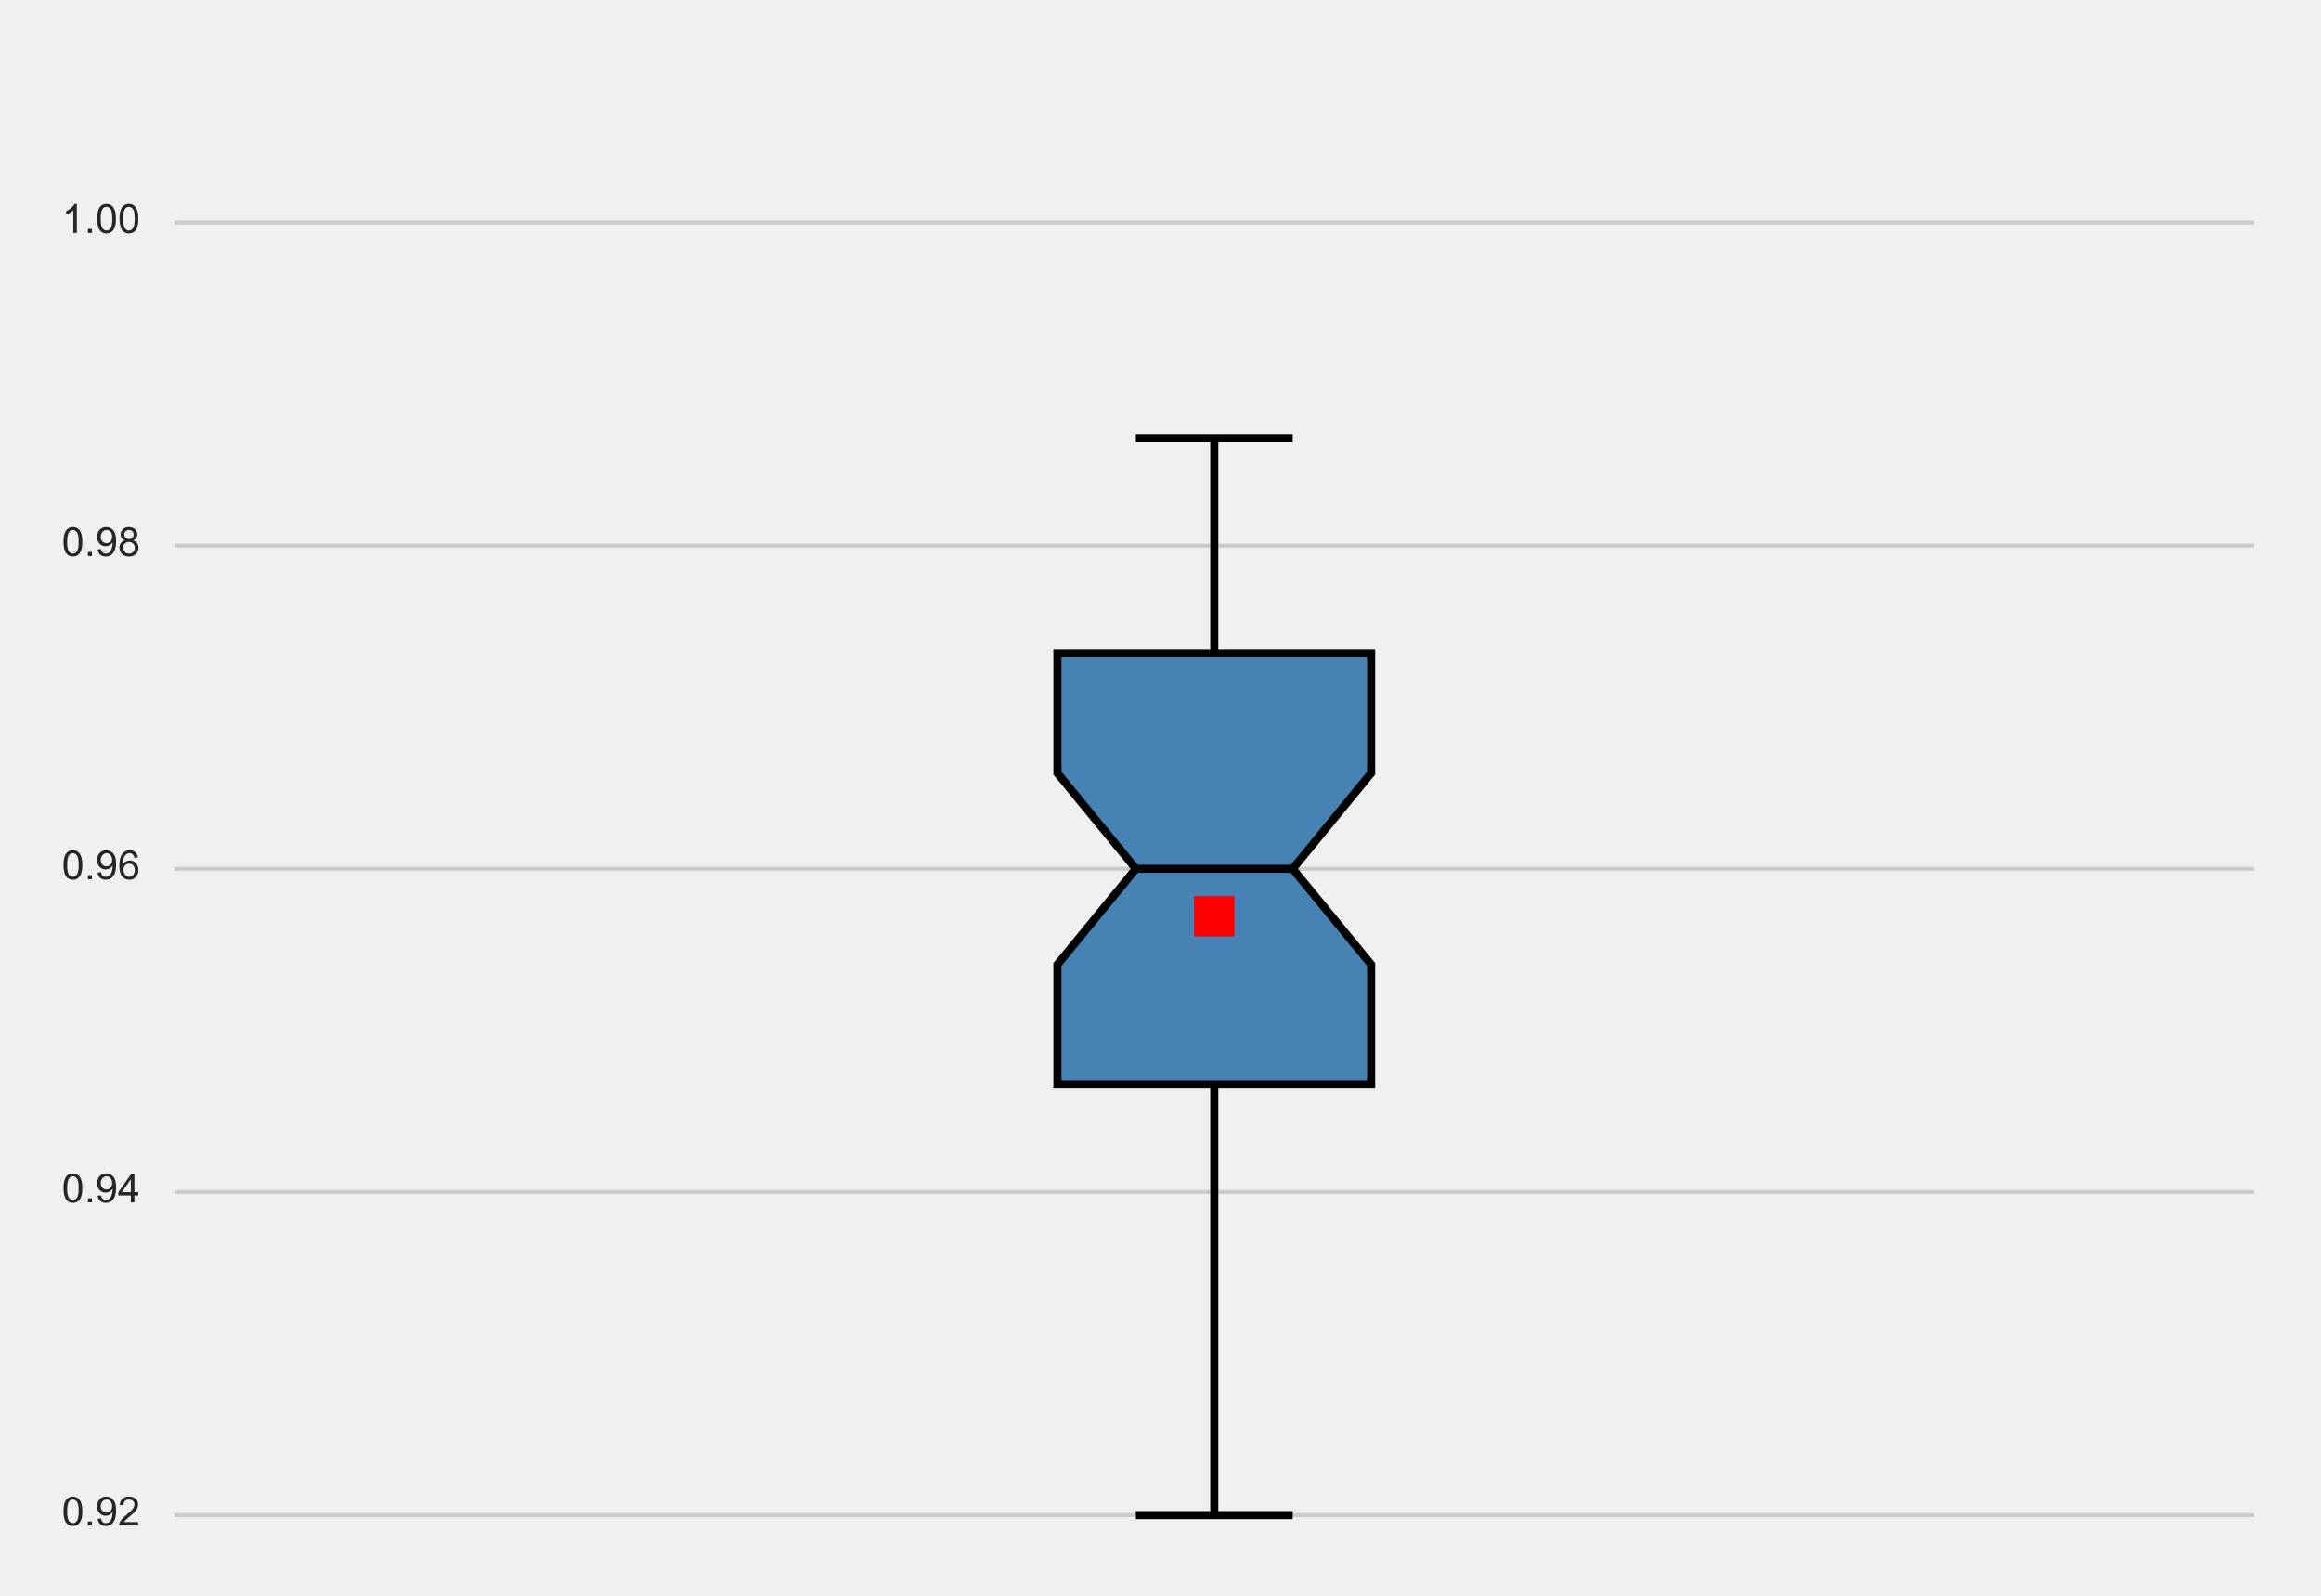
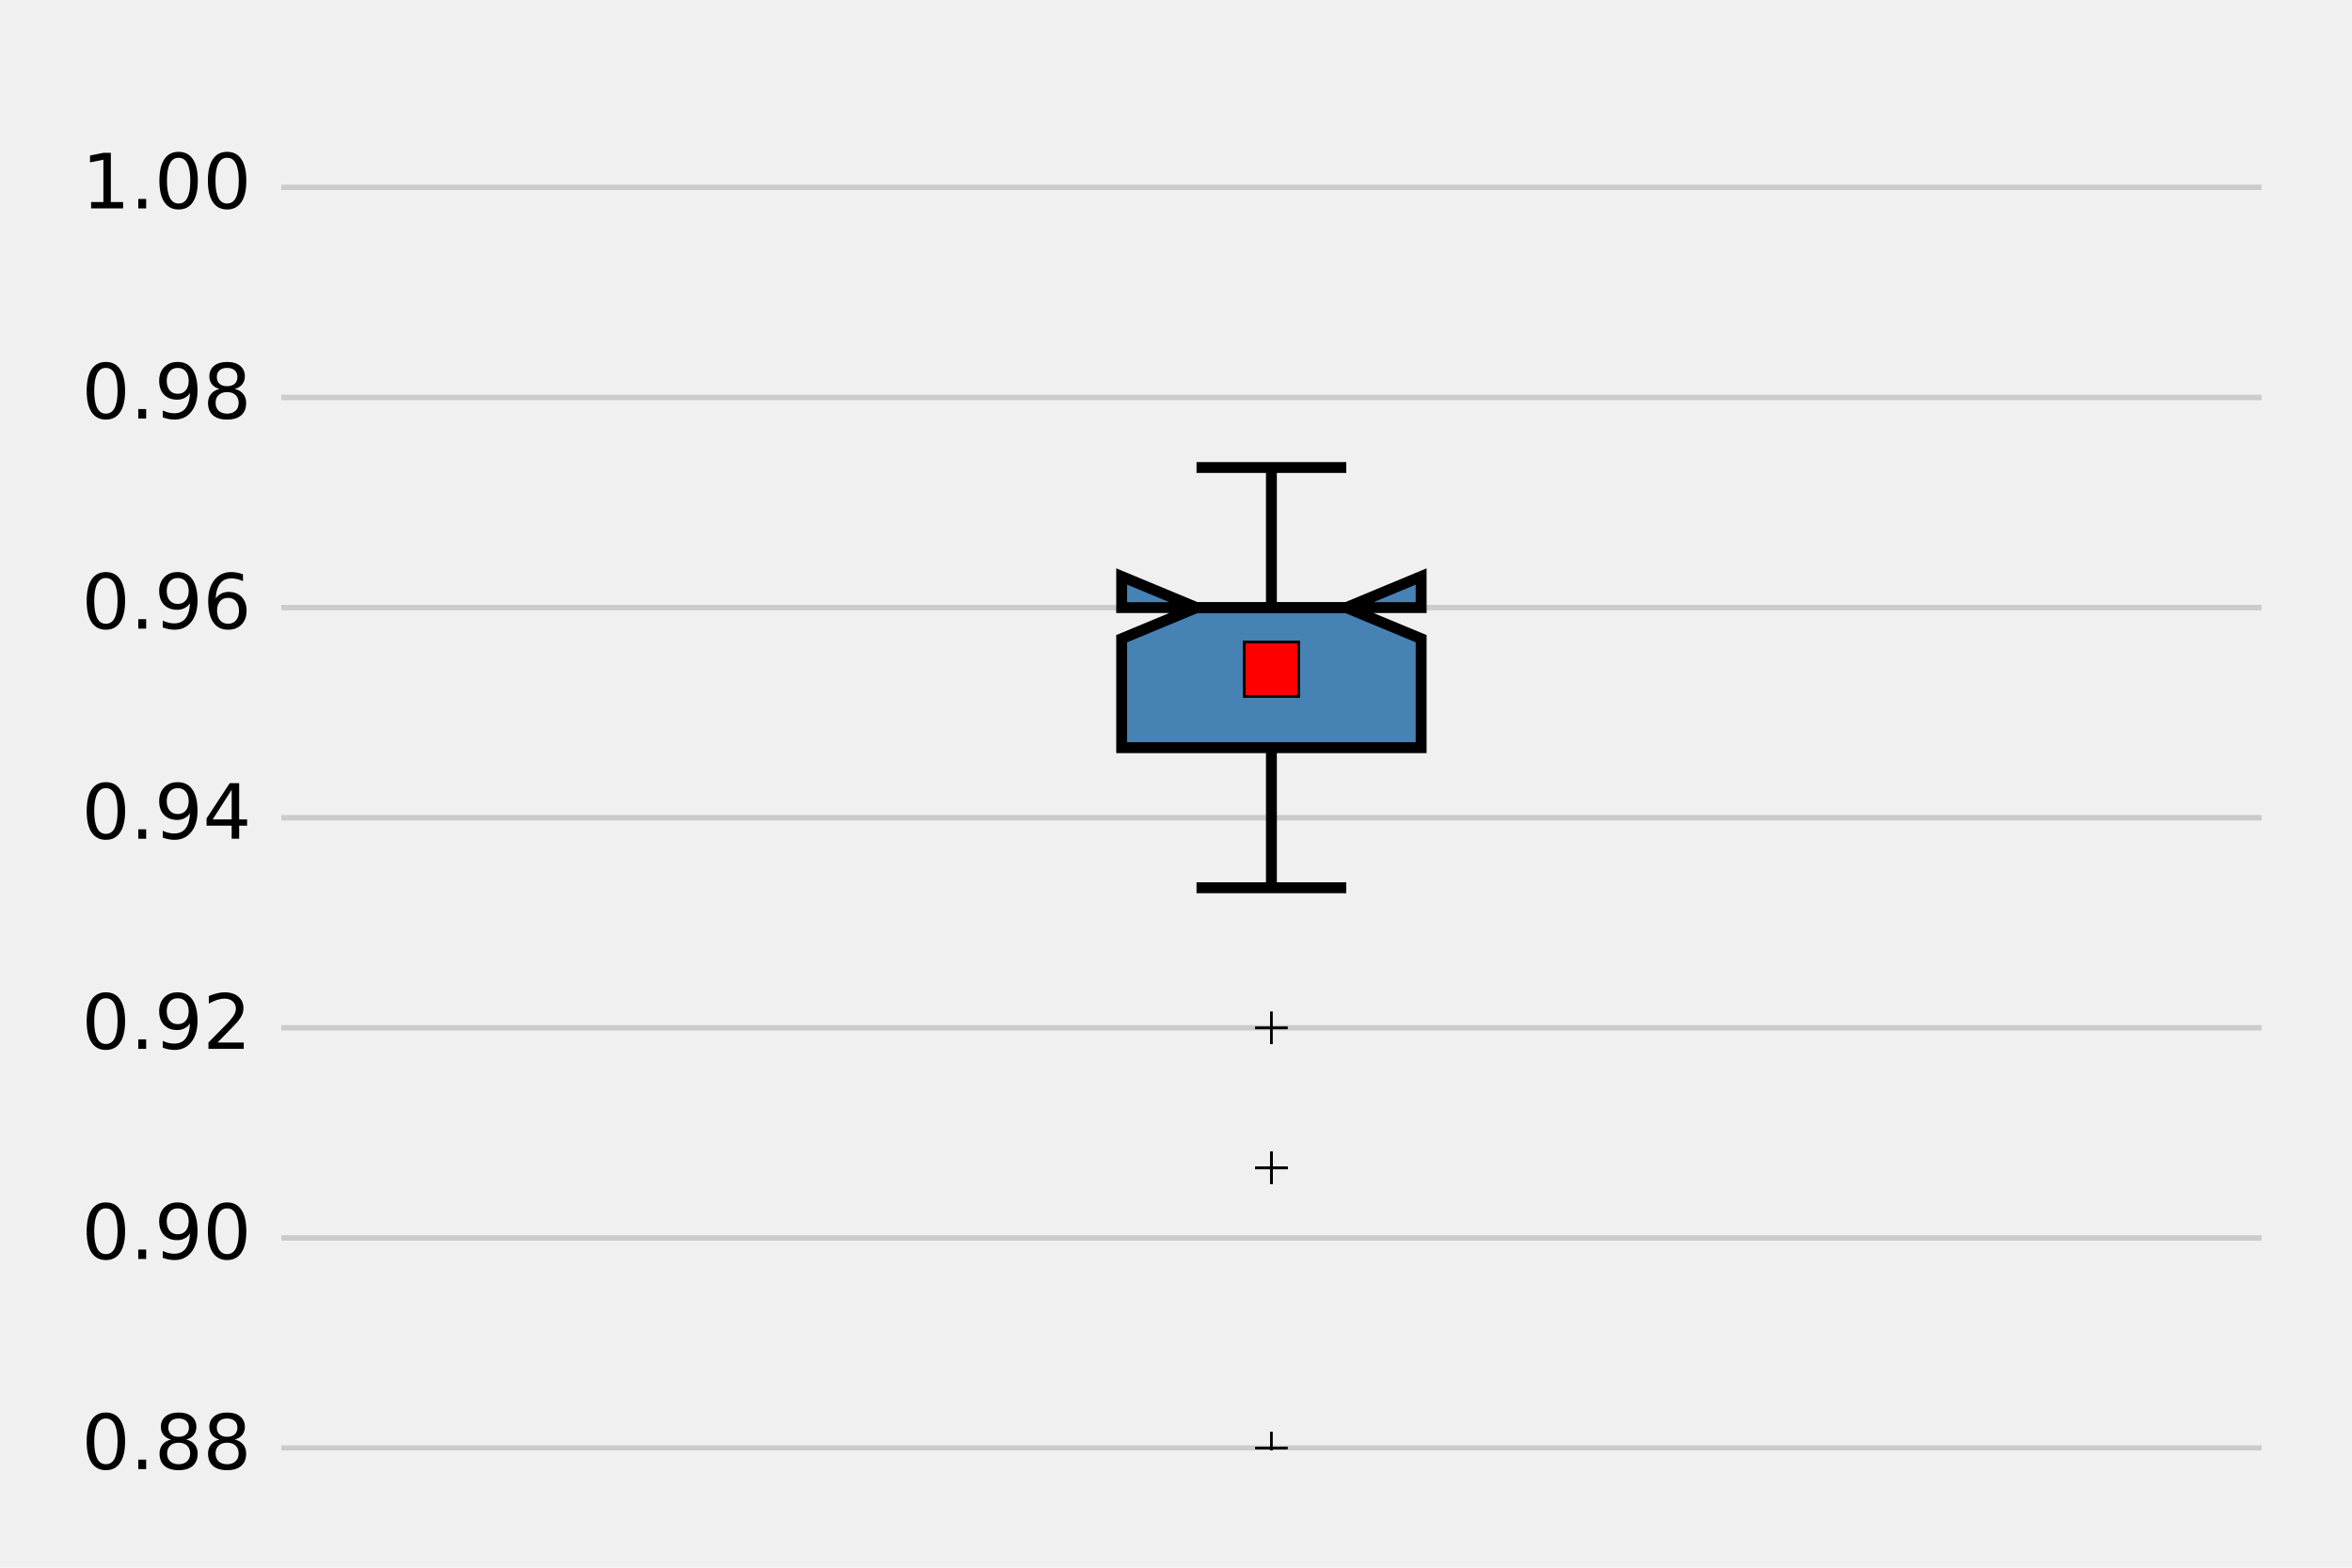
- <svg xmlns="http://www.w3.org/2000/svg" xmlns:xlink="http://www.w3.org/1999/xlink" height="396pt" version="1.1" viewBox="0 0 576 396" width="576pt">
+ <svg xmlns="http://www.w3.org/2000/svg" xmlns:xlink="http://www.w3.org/1999/xlink" height="288pt" version="1.1" viewBox="0 0 432 288" width="432pt">
  <defs>
    <style type="text/css">
*{stroke-linecap:butt;stroke-linejoin:round;stroke-miterlimit:100000;}
  </style>
  </defs>
  <g id="figure_1">
    <g id="patch_1">
-       <path d="M 0 396  L 576 396  L 576 0  L 0 0  z " style="fill:#f0f0f0;" />
+       <path d="M 0 288  L 432 288  L 432 0  L 0 0  z " style="fill:#f0f0f0;" />
    </g>
    <g id="axes_1">
      <g id="patch_2">
-         <path d="M 41.807 379.992  L 560.88 379.992  L 560.88 15.12  L 41.807 15.12  z " style="fill:#f0f0f0;" />
+         <path d="M 50.17 267.955  L 416.88 267.955  L 416.88 15.12  L 50.17 15.12  z " style="fill:#f0f0f0;" />
      </g>
      <g id="matplotlib.axis_1" />
      <g id="matplotlib.axis_2">
        <g id="ytick_1">
          <g id="line2d_1">
-             <path clip-path="url(#pf9861ea8be)" d="M 41.807 375.982  L 560.88 375.982  " style="fill:none;stroke:#cbcbcb;" />
+             <path clip-path="url(#p51d1e96638)" d="M 50.17 266.025  L 416.88 266.025  " style="fill:none;stroke:#cbcbcb;" />
          </g>
          <g id="line2d_2">
            <defs>
-               <path d="M 0 0  L 0 0  " id="m4d04c38a2a" style="stroke:#262626;" />
-             </defs>
-             <g>
-               <use style="fill:#262626;stroke:#262626;" x="41.807" xlink:href="#m4d04c38a2a" y="375.982" />
+               <path d="M 0 0  L 0 0  " id="m12955d7e3e" style="stroke:#000000;stroke-width:0.5;" />
+             </defs>
+             <g>
+               <use style="stroke:#000000;stroke-width:0.5;" x="50.17" xlink:href="#m12955d7e3e" y="266.025" />
            </g>
          </g>
          <g id="line2d_3">
            <g>
-               <use style="fill:#262626;stroke:#262626;" x="560.88" xlink:href="#m4d04c38a2a" y="375.982" />
+               <use style="stroke:#000000;stroke-width:0.5;" x="416.88" xlink:href="#m12955d7e3e" y="266.025" />
            </g>
          </g>
          <g id="text_1">
            <defs>
-               <path d="M 9.078 0  L 9.078 10.016  L 19.094 10.016  L 19.094 0  z " id="ArialMT-2e" />
-               <path d="M 5.469 16.547  L 13.922 17.328  Q 14.984 11.375 18.016 8.688  Q 21.047 6 25.781 6  Q 29.828 6 32.875 7.859  Q 35.938 9.719 37.891 12.812  Q 39.844 15.922 41.156 21.188  Q 42.484 26.469 42.484 31.938  Q 42.484 32.516 42.438 33.688  Q 39.797 29.5 35.234 26.875  Q 30.672 24.266 25.344 24.266  Q 16.453 24.266 10.297 30.703  Q 4.156 37.156 4.156 47.703  Q 4.156 58.594 10.578 65.234  Q 17 71.875 26.656 71.875  Q 33.641 71.875 39.422 68.109  Q 45.219 64.359 48.219 57.391  Q 51.219 50.438 51.219 37.25  Q 51.219 23.531 48.234 15.406  Q 45.266 7.281 39.375 3.031  Q 33.5 -1.219 25.594 -1.219  Q 17.188 -1.219 11.859 3.438  Q 6.547 8.109 5.469 16.547  M 41.453 48.141  Q 41.453 55.719 37.422 60.156  Q 33.406 64.594 27.734 64.594  Q 21.875 64.594 17.531 59.812  Q 13.188 55.031 13.188 47.406  Q 13.188 40.578 17.312 36.297  Q 21.438 32.031 27.484 32.031  Q 33.594 32.031 37.516 36.297  Q 41.453 40.578 41.453 48.141  " id="ArialMT-39" />
-               <path d="M 4.156 35.297  Q 4.156 48 6.766 55.734  Q 9.375 63.484 14.516 67.672  Q 19.672 71.875 27.484 71.875  Q 33.25 71.875 37.594 69.547  Q 41.938 67.234 44.766 62.859  Q 47.609 58.5 49.219 52.219  Q 50.828 45.953 50.828 35.297  Q 50.828 22.703 48.234 14.969  Q 45.656 7.234 40.5 3  Q 35.359 -1.219 27.484 -1.219  Q 17.141 -1.219 11.234 6.203  Q 4.156 15.141 4.156 35.297  M 13.188 35.297  Q 13.188 17.672 17.312 11.828  Q 21.438 6 27.484 6  Q 33.547 6 37.672 11.859  Q 41.797 17.719 41.797 35.297  Q 41.797 52.984 37.672 58.781  Q 33.547 64.594 27.391 64.594  Q 21.344 64.594 17.719 59.469  Q 13.188 52.938 13.188 35.297  " id="ArialMT-30" />
-               <path d="M 50.344 8.453  L 50.344 0  L 3.031 0  Q 2.938 3.172 4.047 6.109  Q 5.859 10.938 9.828 15.625  Q 13.812 20.312 21.344 26.469  Q 33.016 36.031 37.109 41.625  Q 41.219 47.219 41.219 52.203  Q 41.219 57.422 37.469 61  Q 33.734 64.594 27.734 64.594  Q 21.391 64.594 17.578 60.781  Q 13.766 56.984 13.719 50.25  L 4.688 51.172  Q 5.609 61.281 11.656 66.578  Q 17.719 71.875 27.938 71.875  Q 38.234 71.875 44.234 66.156  Q 50.25 60.453 50.25 52  Q 50.25 47.703 48.484 43.547  Q 46.734 39.406 42.656 34.812  Q 38.578 30.219 29.109 22.219  Q 21.188 15.578 18.938 13.203  Q 16.703 10.844 15.234 8.453  z " id="ArialMT-32" />
-             </defs>
-             <g style="fill:#262626;" transform="translate(15.34656 378.5674)scale(0.1 -0.1)">
-               <use xlink:href="#ArialMT-30" />
-               <use x="55.615" xlink:href="#ArialMT-2e" />
-               <use x="83.398" xlink:href="#ArialMT-39" />
-               <use x="139.014" xlink:href="#ArialMT-32" />
+               <path d="M 31.781 66.406  Q 24.172 66.406 20.328 58.906  Q 16.5 51.422 16.5 36.375  Q 16.5 21.391 20.328 13.891  Q 24.172 6.391 31.781 6.391  Q 39.453 6.391 43.281 13.891  Q 47.125 21.391 47.125 36.375  Q 47.125 51.422 43.281 58.906  Q 39.453 66.406 31.781 66.406  M 31.781 74.219  Q 44.047 74.219 50.516 64.516  Q 56.984 54.828 56.984 36.375  Q 56.984 17.969 50.516 8.266  Q 44.047 -1.422 31.781 -1.422  Q 19.531 -1.422 13.062 8.266  Q 6.594 17.969 6.594 36.375  Q 6.594 54.828 13.062 64.516  Q 19.531 74.219 31.781 74.219  " id="BitstreamVeraSans-Roman-30" />
+               <path d="M 10.688 12.406  L 21 12.406  L 21 0  L 10.688 0  z " id="BitstreamVeraSans-Roman-2e" />
+               <path d="M 31.781 34.625  Q 24.75 34.625 20.719 30.859  Q 16.703 27.094 16.703 20.516  Q 16.703 13.922 20.719 10.156  Q 24.75 6.391 31.781 6.391  Q 38.812 6.391 42.859 10.172  Q 46.922 13.969 46.922 20.516  Q 46.922 27.094 42.891 30.859  Q 38.875 34.625 31.781 34.625  M 21.922 38.812  Q 15.578 40.375 12.031 44.719  Q 8.5 49.078 8.5 55.328  Q 8.5 64.062 14.719 69.141  Q 20.953 74.219 31.781 74.219  Q 42.672 74.219 48.875 69.141  Q 55.078 64.062 55.078 55.328  Q 55.078 49.078 51.531 44.719  Q 48 40.375 41.703 38.812  Q 48.828 37.156 52.797 32.312  Q 56.781 27.484 56.781 20.516  Q 56.781 9.906 50.312 4.234  Q 43.844 -1.422 31.781 -1.422  Q 19.734 -1.422 13.25 4.234  Q 6.781 9.906 6.781 20.516  Q 6.781 27.484 10.781 32.312  Q 14.797 37.156 21.922 38.812  M 18.312 54.391  Q 18.312 48.734 21.844 45.562  Q 25.391 42.391 31.781 42.391  Q 38.141 42.391 41.719 45.562  Q 45.312 48.734 45.312 54.391  Q 45.312 60.062 41.719 63.234  Q 38.141 66.406 31.781 66.406  Q 25.391 66.406 21.844 63.234  Q 18.312 60.062 18.312 54.391  " id="BitstreamVeraSans-Roman-38" />
+             </defs>
+             <g transform="translate(14.99812 269.8878)scale(0.14 -0.14)">
+               <use xlink:href="#BitstreamVeraSans-Roman-30" />
+               <use x="63.623" xlink:href="#BitstreamVeraSans-Roman-2e" />
+               <use x="95.41" xlink:href="#BitstreamVeraSans-Roman-38" />
+               <use x="159.033" xlink:href="#BitstreamVeraSans-Roman-38" />
            </g>
          </g>
        </g>
        <g id="ytick_2">
          <g id="line2d_4">
-             <path clip-path="url(#pf9861ea8be)" d="M 41.807 295.791  L 560.88 295.791  " style="fill:none;stroke:#cbcbcb;" />
+             <path clip-path="url(#p51d1e96638)" d="M 50.17 227.424  L 416.88 227.424  " style="fill:none;stroke:#cbcbcb;" />
          </g>
          <g id="line2d_5">
            <g>
-               <use style="fill:#262626;stroke:#262626;" x="41.807" xlink:href="#m4d04c38a2a" y="295.791" />
+               <use style="stroke:#000000;stroke-width:0.5;" x="50.17" xlink:href="#m12955d7e3e" y="227.424" />
            </g>
          </g>
          <g id="line2d_6">
            <g>
-               <use style="fill:#262626;stroke:#262626;" x="560.88" xlink:href="#m4d04c38a2a" y="295.791" />
+               <use style="stroke:#000000;stroke-width:0.5;" x="416.88" xlink:href="#m12955d7e3e" y="227.424" />
            </g>
          </g>
          <g id="text_2">
            <defs>
-               <path d="M 32.328 0  L 32.328 17.141  L 1.266 17.141  L 1.266 25.203  L 33.938 71.578  L 41.109 71.578  L 41.109 25.203  L 50.781 25.203  L 50.781 17.141  L 41.109 17.141  L 41.109 0  z M 32.328 25.203  L 32.328 57.469  L 9.906 25.203  z " id="ArialMT-34" />
-             </defs>
-             <g style="fill:#262626;" transform="translate(15.34656 298.3758)scale(0.1 -0.1)">
-               <use xlink:href="#ArialMT-30" />
-               <use x="55.615" xlink:href="#ArialMT-2e" />
-               <use x="83.398" xlink:href="#ArialMT-39" />
-               <use x="139.014" xlink:href="#ArialMT-34" />
+               <path d="M 10.984 1.516  L 10.984 10.5  Q 14.703 8.734 18.5 7.812  Q 22.312 6.891 25.984 6.891  Q 35.75 6.891 40.891 13.453  Q 46.047 20.016 46.781 33.406  Q 43.953 29.203 39.594 26.953  Q 35.25 24.703 29.984 24.703  Q 19.047 24.703 12.672 31.312  Q 6.297 37.938 6.297 49.422  Q 6.297 60.641 12.938 67.422  Q 19.578 74.219 30.609 74.219  Q 43.266 74.219 49.922 64.516  Q 56.594 54.828 56.594 36.375  Q 56.594 19.141 48.406 8.859  Q 40.234 -1.422 26.422 -1.422  Q 22.703 -1.422 18.891 -0.688  Q 15.094 0.047 10.984 1.516  M 30.609 32.422  Q 37.25 32.422 41.125 36.953  Q 45.016 41.5 45.016 49.422  Q 45.016 57.281 41.125 61.844  Q 37.25 66.406 30.609 66.406  Q 23.969 66.406 20.094 61.844  Q 16.219 57.281 16.219 49.422  Q 16.219 41.5 20.094 36.953  Q 23.969 32.422 30.609 32.422  " id="BitstreamVeraSans-Roman-39" />
+             </defs>
+             <g transform="translate(14.99812 231.2871)scale(0.14 -0.14)">
+               <use xlink:href="#BitstreamVeraSans-Roman-30" />
+               <use x="63.623" xlink:href="#BitstreamVeraSans-Roman-2e" />
+               <use x="95.41" xlink:href="#BitstreamVeraSans-Roman-39" />
+               <use x="159.033" xlink:href="#BitstreamVeraSans-Roman-30" />
            </g>
          </g>
        </g>
        <g id="ytick_3">
          <g id="line2d_7">
-             <path clip-path="url(#pf9861ea8be)" d="M 41.807 215.599  L 560.88 215.599  " style="fill:none;stroke:#cbcbcb;" />
+             <path clip-path="url(#p51d1e96638)" d="M 50.17 188.823  L 416.88 188.823  " style="fill:none;stroke:#cbcbcb;" />
          </g>
          <g id="line2d_8">
            <g>
-               <use style="fill:#262626;stroke:#262626;" x="41.807" xlink:href="#m4d04c38a2a" y="215.599" />
+               <use style="stroke:#000000;stroke-width:0.5;" x="50.17" xlink:href="#m12955d7e3e" y="188.823" />
            </g>
          </g>
          <g id="line2d_9">
            <g>
-               <use style="fill:#262626;stroke:#262626;" x="560.88" xlink:href="#m4d04c38a2a" y="215.599" />
+               <use style="stroke:#000000;stroke-width:0.5;" x="416.88" xlink:href="#m12955d7e3e" y="188.823" />
            </g>
          </g>
          <g id="text_3">
            <defs>
-               <path d="M 49.75 54.047  L 41.016 53.375  Q 39.844 58.547 37.703 60.891  Q 34.125 64.656 28.906 64.656  Q 24.703 64.656 21.531 62.312  Q 17.391 59.281 14.984 53.469  Q 12.594 47.656 12.5 36.922  Q 15.672 41.75 20.266 44.094  Q 24.859 46.438 29.891 46.438  Q 38.672 46.438 44.844 39.969  Q 51.031 33.5 51.031 23.25  Q 51.031 16.5 48.125 10.719  Q 45.219 4.938 40.141 1.859  Q 35.062 -1.219 28.609 -1.219  Q 17.625 -1.219 10.688 6.859  Q 3.766 14.938 3.766 33.5  Q 3.766 54.25 11.422 63.672  Q 18.109 71.875 29.438 71.875  Q 37.891 71.875 43.281 67.141  Q 48.688 62.406 49.75 54.047  M 13.875 23.188  Q 13.875 18.656 15.797 14.5  Q 17.719 10.359 21.188 8.172  Q 24.656 6 28.469 6  Q 34.031 6 38.031 10.484  Q 42.047 14.984 42.047 22.703  Q 42.047 30.125 38.078 34.391  Q 34.125 38.672 28.125 38.672  Q 22.172 38.672 18.016 34.391  Q 13.875 30.125 13.875 23.188  " id="ArialMT-36" />
-             </defs>
-             <g style="fill:#262626;" transform="translate(15.34656 218.1842)scale(0.1 -0.1)">
-               <use xlink:href="#ArialMT-30" />
-               <use x="55.615" xlink:href="#ArialMT-2e" />
-               <use x="83.398" xlink:href="#ArialMT-39" />
-               <use x="139.014" xlink:href="#ArialMT-36" />
+               <path d="M 19.188 8.297  L 53.609 8.297  L 53.609 0  L 7.328 0  L 7.328 8.297  Q 12.938 14.109 22.625 23.891  Q 32.328 33.688 34.812 36.531  Q 39.547 41.844 41.422 45.531  Q 43.312 49.219 43.312 52.781  Q 43.312 58.594 39.234 62.25  Q 35.156 65.922 28.609 65.922  Q 23.969 65.922 18.812 64.312  Q 13.672 62.703 7.812 59.422  L 7.812 69.391  Q 13.766 71.781 18.938 73  Q 24.125 74.219 28.422 74.219  Q 39.75 74.219 46.484 68.547  Q 53.219 62.891 53.219 53.422  Q 53.219 48.922 51.531 44.891  Q 49.859 40.875 45.406 35.406  Q 44.188 33.984 37.641 27.219  Q 31.109 20.453 19.188 8.297  " id="BitstreamVeraSans-Roman-32" />
+             </defs>
+             <g transform="translate(14.99812 192.6864)scale(0.14 -0.14)">
+               <use xlink:href="#BitstreamVeraSans-Roman-30" />
+               <use x="63.623" xlink:href="#BitstreamVeraSans-Roman-2e" />
+               <use x="95.41" xlink:href="#BitstreamVeraSans-Roman-39" />
+               <use x="159.033" xlink:href="#BitstreamVeraSans-Roman-32" />
            </g>
          </g>
        </g>
        <g id="ytick_4">
          <g id="line2d_10">
-             <path clip-path="url(#pf9861ea8be)" d="M 41.807 135.407  L 560.88 135.407  " style="fill:none;stroke:#cbcbcb;" />
+             <path clip-path="url(#p51d1e96638)" d="M 50.17 150.223  L 416.88 150.223  " style="fill:none;stroke:#cbcbcb;" />
          </g>
          <g id="line2d_11">
            <g>
-               <use style="fill:#262626;stroke:#262626;" x="41.807" xlink:href="#m4d04c38a2a" y="135.407" />
+               <use style="stroke:#000000;stroke-width:0.5;" x="50.17" xlink:href="#m12955d7e3e" y="150.223" />
            </g>
          </g>
          <g id="line2d_12">
            <g>
-               <use style="fill:#262626;stroke:#262626;" x="560.88" xlink:href="#m4d04c38a2a" y="135.407" />
+               <use style="stroke:#000000;stroke-width:0.5;" x="416.88" xlink:href="#m12955d7e3e" y="150.223" />
            </g>
          </g>
          <g id="text_4">
            <defs>
-               <path d="M 17.672 38.812  Q 12.203 40.828 9.562 44.531  Q 6.938 48.25 6.938 53.422  Q 6.938 61.234 12.547 66.547  Q 18.172 71.875 27.484 71.875  Q 36.859 71.875 42.578 66.422  Q 48.297 60.984 48.297 53.172  Q 48.297 48.188 45.672 44.5  Q 43.062 40.828 37.75 38.812  Q 44.344 36.672 47.781 31.875  Q 51.219 27.094 51.219 20.453  Q 51.219 11.281 44.719 5.031  Q 38.234 -1.219 27.641 -1.219  Q 17.047 -1.219 10.547 5.047  Q 4.047 11.328 4.047 20.703  Q 4.047 27.688 7.594 32.391  Q 11.141 37.109 17.672 38.812  M 15.922 53.719  Q 15.922 48.641 19.188 45.406  Q 22.469 42.188 27.688 42.188  Q 32.766 42.188 36.016 45.375  Q 39.266 48.578 39.266 53.219  Q 39.266 58.062 35.906 61.359  Q 32.562 64.656 27.594 64.656  Q 22.562 64.656 19.234 61.422  Q 15.922 58.203 15.922 53.719  M 13.094 20.656  Q 13.094 16.891 14.875 13.375  Q 16.656 9.859 20.172 7.922  Q 23.688 6 27.734 6  Q 34.031 6 38.125 10.047  Q 42.234 14.109 42.234 20.359  Q 42.234 26.703 38.016 30.859  Q 33.797 35.016 27.438 35.016  Q 21.234 35.016 17.156 30.906  Q 13.094 26.812 13.094 20.656  " id="ArialMT-38" />
-             </defs>
-             <g style="fill:#262626;" transform="translate(15.34656 137.9926)scale(0.1 -0.1)">
-               <use xlink:href="#ArialMT-30" />
-               <use x="55.615" xlink:href="#ArialMT-2e" />
-               <use x="83.398" xlink:href="#ArialMT-39" />
-               <use x="139.014" xlink:href="#ArialMT-38" />
+               <path d="M 37.797 64.312  L 12.891 25.391  L 37.797 25.391  z M 35.203 72.906  L 47.609 72.906  L 47.609 25.391  L 58.016 25.391  L 58.016 17.188  L 47.609 17.188  L 47.609 0  L 37.797 0  L 37.797 17.188  L 4.891 17.188  L 4.891 26.703  z " id="BitstreamVeraSans-Roman-34" />
+             </defs>
+             <g transform="translate(14.99812 154.0857)scale(0.14 -0.14)">
+               <use xlink:href="#BitstreamVeraSans-Roman-30" />
+               <use x="63.623" xlink:href="#BitstreamVeraSans-Roman-2e" />
+               <use x="95.41" xlink:href="#BitstreamVeraSans-Roman-39" />
+               <use x="159.033" xlink:href="#BitstreamVeraSans-Roman-34" />
            </g>
          </g>
        </g>
        <g id="ytick_5">
          <g id="line2d_13">
-             <path clip-path="url(#pf9861ea8be)" d="M 41.807 55.216  L 560.88 55.216  " style="fill:none;stroke:#cbcbcb;" />
+             <path clip-path="url(#p51d1e96638)" d="M 50.17 111.622  L 416.88 111.622  " style="fill:none;stroke:#cbcbcb;" />
          </g>
          <g id="line2d_14">
            <g>
-               <use style="fill:#262626;stroke:#262626;" x="41.807" xlink:href="#m4d04c38a2a" y="55.216" />
+               <use style="stroke:#000000;stroke-width:0.5;" x="50.17" xlink:href="#m12955d7e3e" y="111.622" />
            </g>
          </g>
          <g id="line2d_15">
            <g>
-               <use style="fill:#262626;stroke:#262626;" x="560.88" xlink:href="#m4d04c38a2a" y="55.216" />
+               <use style="stroke:#000000;stroke-width:0.5;" x="416.88" xlink:href="#m12955d7e3e" y="111.622" />
            </g>
          </g>
          <g id="text_5">
            <defs>
-               <path d="M 37.25 0  L 28.469 0  L 28.469 56  Q 25.297 52.984 20.141 49.953  Q 14.984 46.922 10.891 45.406  L 10.891 53.906  Q 18.266 57.375 23.781 62.297  Q 29.297 67.234 31.594 71.875  L 37.25 71.875  z " id="ArialMT-31" />
-             </defs>
-             <g style="fill:#262626;" transform="translate(15.34656 57.80097)scale(0.1 -0.1)">
-               <use xlink:href="#ArialMT-31" />
-               <use x="55.615" xlink:href="#ArialMT-2e" />
-               <use x="83.398" xlink:href="#ArialMT-30" />
-               <use x="139.014" xlink:href="#ArialMT-30" />
+               <path d="M 33.016 40.375  Q 26.375 40.375 22.484 35.828  Q 18.609 31.297 18.609 23.391  Q 18.609 15.531 22.484 10.953  Q 26.375 6.391 33.016 6.391  Q 39.656 6.391 43.531 10.953  Q 47.406 15.531 47.406 23.391  Q 47.406 31.297 43.531 35.828  Q 39.656 40.375 33.016 40.375  M 52.594 71.297  L 52.594 62.312  Q 48.875 64.062 45.094 64.984  Q 41.312 65.922 37.594 65.922  Q 27.828 65.922 22.672 59.328  Q 17.531 52.734 16.797 39.406  Q 19.672 43.656 24.016 45.922  Q 28.375 48.188 33.594 48.188  Q 44.578 48.188 50.953 41.516  Q 57.328 34.859 57.328 23.391  Q 57.328 12.156 50.688 5.359  Q 44.047 -1.422 33.016 -1.422  Q 20.359 -1.422 13.672 8.266  Q 6.984 17.969 6.984 36.375  Q 6.984 53.656 15.188 63.938  Q 23.391 74.219 37.203 74.219  Q 40.922 74.219 44.703 73.484  Q 48.484 72.75 52.594 71.297  " id="BitstreamVeraSans-Roman-36" />
+             </defs>
+             <g transform="translate(14.99812 115.4849)scale(0.14 -0.14)">
+               <use xlink:href="#BitstreamVeraSans-Roman-30" />
+               <use x="63.623" xlink:href="#BitstreamVeraSans-Roman-2e" />
+               <use x="95.41" xlink:href="#BitstreamVeraSans-Roman-39" />
+               <use x="159.033" xlink:href="#BitstreamVeraSans-Roman-36" />
+             </g>
+           </g>
+         </g>
+         <g id="ytick_6">
+           <g id="line2d_16">
+             <path clip-path="url(#p51d1e96638)" d="M 50.17 73.021  L 416.88 73.021  " style="fill:none;stroke:#cbcbcb;" />
+           </g>
+           <g id="line2d_17">
+             <g>
+               <use style="stroke:#000000;stroke-width:0.5;" x="50.17" xlink:href="#m12955d7e3e" y="73.021" />
+             </g>
+           </g>
+           <g id="line2d_18">
+             <g>
+               <use style="stroke:#000000;stroke-width:0.5;" x="416.88" xlink:href="#m12955d7e3e" y="73.021" />
+             </g>
+           </g>
+           <g id="text_6">
+             <g transform="translate(14.99812 76.88421)scale(0.14 -0.14)">
+               <use xlink:href="#BitstreamVeraSans-Roman-30" />
+               <use x="63.623" xlink:href="#BitstreamVeraSans-Roman-2e" />
+               <use x="95.41" xlink:href="#BitstreamVeraSans-Roman-39" />
+               <use x="159.033" xlink:href="#BitstreamVeraSans-Roman-38" />
+             </g>
+           </g>
+         </g>
+         <g id="ytick_7">
+           <g id="line2d_19">
+             <path clip-path="url(#p51d1e96638)" d="M 50.17 34.42  L 416.88 34.42  " style="fill:none;stroke:#cbcbcb;" />
+           </g>
+           <g id="line2d_20">
+             <g>
+               <use style="stroke:#000000;stroke-width:0.5;" x="50.17" xlink:href="#m12955d7e3e" y="34.42" />
+             </g>
+           </g>
+           <g id="line2d_21">
+             <g>
+               <use style="stroke:#000000;stroke-width:0.5;" x="416.88" xlink:href="#m12955d7e3e" y="34.42" />
+             </g>
+           </g>
+           <g id="text_7">
+             <defs>
+               <path d="M 12.406 8.297  L 28.516 8.297  L 28.516 63.922  L 10.984 60.406  L 10.984 69.391  L 28.422 72.906  L 38.281 72.906  L 38.281 8.297  L 54.391 8.297  L 54.391 0  L 12.406 0  z " id="BitstreamVeraSans-Roman-31" />
+             </defs>
+             <g transform="translate(14.99812 38.28349)scale(0.14 -0.14)">
+               <use xlink:href="#BitstreamVeraSans-Roman-31" />
+               <use x="63.623" xlink:href="#BitstreamVeraSans-Roman-2e" />
+               <use x="95.41" xlink:href="#BitstreamVeraSans-Roman-30" />
+               <use x="159.033" xlink:href="#BitstreamVeraSans-Roman-30" />
            </g>
          </g>
        </g>
      </g>
      <g id="patch_3">
-         <path clip-path="url(#pf9861ea8be)" d="M 262.413 269.06  L 340.274 269.06  L 340.274 239.339  L 320.809 215.599  L 340.274 191.859  L 340.274 162.138  L 262.413 162.138  L 262.413 191.859  L 281.879 215.599  L 262.413 239.339  L 262.413 269.06  z " style="fill:#4682b4;stroke:#000000;stroke-linejoin:miter;stroke-width:2.0;" />
-       </g>
-       <g id="line2d_16">
-         <path clip-path="url(#pf9861ea8be)" d="M 301.344 269.06  L 301.344 375.982  " style="fill:none;stroke:#000000;stroke-width:2.0;" />
-       </g>
-       <g id="line2d_17">
-         <path clip-path="url(#pf9861ea8be)" d="M 301.344 162.138  L 301.344 108.677  " style="fill:none;stroke:#000000;stroke-width:2.0;" />
-       </g>
-       <g id="line2d_18">
-         <path clip-path="url(#pf9861ea8be)" d="M 281.879 375.982  L 320.809 375.982  " style="fill:none;stroke:#000000;stroke-width:2.0;" />
-       </g>
-       <g id="line2d_19">
-         <path clip-path="url(#pf9861ea8be)" d="M 281.879 108.677  L 320.809 108.677  " style="fill:none;stroke:#000000;stroke-width:2.0;" />
-       </g>
-       <g id="line2d_20">
-         <path clip-path="url(#pf9861ea8be)" d="M 281.879 215.599  L 320.809 215.599  " style="fill:none;stroke:#000000;stroke-width:2.0;" />
-       </g>
-       <g id="line2d_21">
-         <path clip-path="url(#pf9861ea8be)" d="M 301.344 227.36  " style="fill:none;stroke:#808080;" />
+         <path clip-path="url(#p51d1e96638)" d="M 206.022 137.356  L 261.028 137.356  L 261.028 117.336  L 247.277 111.622  L 261.028 105.908  L 261.028 111.622  L 206.022 111.622  L 206.022 105.908  L 219.773 111.622  L 206.022 117.336  L 206.022 137.356  z " style="fill:#4682b4;stroke:#000000;stroke-linejoin:miter;stroke-width:2.0;" />
+       </g>
+       <g id="line2d_22">
+         <path clip-path="url(#p51d1e96638)" d="M 233.525 137.356  L 233.525 163.089  " style="fill:none;stroke:#000000;stroke-width:2.0;" />
+       </g>
+       <g id="line2d_23">
+         <path clip-path="url(#p51d1e96638)" d="M 233.525 111.622  L 233.525 85.888  " style="fill:none;stroke:#000000;stroke-width:2.0;" />
+       </g>
+       <g id="line2d_24">
+         <path clip-path="url(#p51d1e96638)" d="M 219.773 163.089  L 247.277 163.089  " style="fill:none;stroke:#000000;stroke-width:2.0;" />
+       </g>
+       <g id="line2d_25">
+         <path clip-path="url(#p51d1e96638)" d="M 219.773 85.888  L 247.277 85.888  " style="fill:none;stroke:#000000;stroke-width:2.0;" />
+       </g>
+       <g id="line2d_26">
+         <path clip-path="url(#p51d1e96638)" d="M 219.773 111.622  L 247.277 111.622  " style="fill:none;stroke:#000000;stroke-width:2.0;" />
+       </g>
+       <g id="line2d_27">
+         <path clip-path="url(#p51d1e96638)" d="M 233.525 122.945  " style="fill:none;stroke:#808080;" />
        <defs>
-           <path d="M -5 5  L 5 5  L 5 -5  L -5 -5  z " id="m8524577385" />
+           <path d="M -5 5  L 5 5  L 5 -5  L -5 -5  z " id="m46519ed87d" style="stroke:#000000;stroke-linejoin:miter;stroke-width:0.5;" />
        </defs>
-         <g clip-path="url(#pf9861ea8be)">
-           <use style="fill:#ff0000;" x="301.344" xlink:href="#m8524577385" y="227.36" />
-         </g>
-       </g>
-       <g id="line2d_22" />
+         <g clip-path="url(#p51d1e96638)">
+           <use style="fill:#ff0000;stroke:#000000;stroke-linejoin:miter;stroke-width:0.5;" x="233.525" xlink:href="#m46519ed87d" y="122.945" />
+         </g>
+       </g>
+       <g id="line2d_28">
+         <defs>
+           <path d="M -3 0  L 3 0  M 0 3  L 0 -3  " id="ma129f35800" style="stroke:#000000;stroke-width:0.5;" />
+         </defs>
+         <g clip-path="url(#p51d1e96638)">
+           <use style="fill:#0000ff;stroke:#000000;stroke-width:0.5;" x="233.525" xlink:href="#ma129f35800" y="266.025" />
+           <use style="fill:#0000ff;stroke:#000000;stroke-width:0.5;" x="233.525" xlink:href="#ma129f35800" y="214.557" />
+           <use style="fill:#0000ff;stroke:#000000;stroke-width:0.5;" x="233.525" xlink:href="#ma129f35800" y="188.823" />
+           <use style="fill:#0000ff;stroke:#000000;stroke-width:0.5;" x="233.525" xlink:href="#ma129f35800" y="214.557" />
+         </g>
+       </g>
      <g id="patch_4">
-         <path d="M 41.807 15.12  L 560.88 15.12  " style="fill:none;stroke:#f0f0f0;stroke-linecap:square;stroke-linejoin:miter;stroke-width:3.0;" />
+         <path d="M 50.17 267.955  L 416.88 267.955  " style="fill:none;stroke:#f0f0f0;stroke-linecap:square;stroke-linejoin:miter;stroke-width:3.0;" />
      </g>
      <g id="patch_5">
-         <path d="M 560.88 379.992  L 560.88 15.12  " style="fill:none;stroke:#f0f0f0;stroke-linecap:square;stroke-linejoin:miter;stroke-width:3.0;" />
+         <path d="M 50.17 267.955  L 50.17 15.12  " style="fill:none;stroke:#f0f0f0;stroke-linecap:square;stroke-linejoin:miter;stroke-width:3.0;" />
      </g>
      <g id="patch_6">
-         <path d="M 41.807 379.992  L 41.807 15.12  " style="fill:none;stroke:#f0f0f0;stroke-linecap:square;stroke-linejoin:miter;stroke-width:3.0;" />
+         <path d="M 50.17 15.12  L 416.88 15.12  " style="fill:none;stroke:#f0f0f0;stroke-linecap:square;stroke-linejoin:miter;stroke-width:3.0;" />
      </g>
      <g id="patch_7">
-         <path d="M 41.807 379.992  L 560.88 379.992  " style="fill:none;stroke:#f0f0f0;stroke-linecap:square;stroke-linejoin:miter;stroke-width:3.0;" />
+         <path d="M 416.88 267.955  L 416.88 15.12  " style="fill:none;stroke:#f0f0f0;stroke-linecap:square;stroke-linejoin:miter;stroke-width:3.0;" />
      </g>
    </g>
  </g>
  <defs>
-     <clipPath id="pf9861ea8be">
-       <rect height="364.872" width="519.072" x="41.807" y="15.12" />
+     <clipPath id="p51d1e96638">
+       <rect height="252.835" width="366.71" x="50.17" y="15.12" />
    </clipPath>
  </defs>
</svg>
